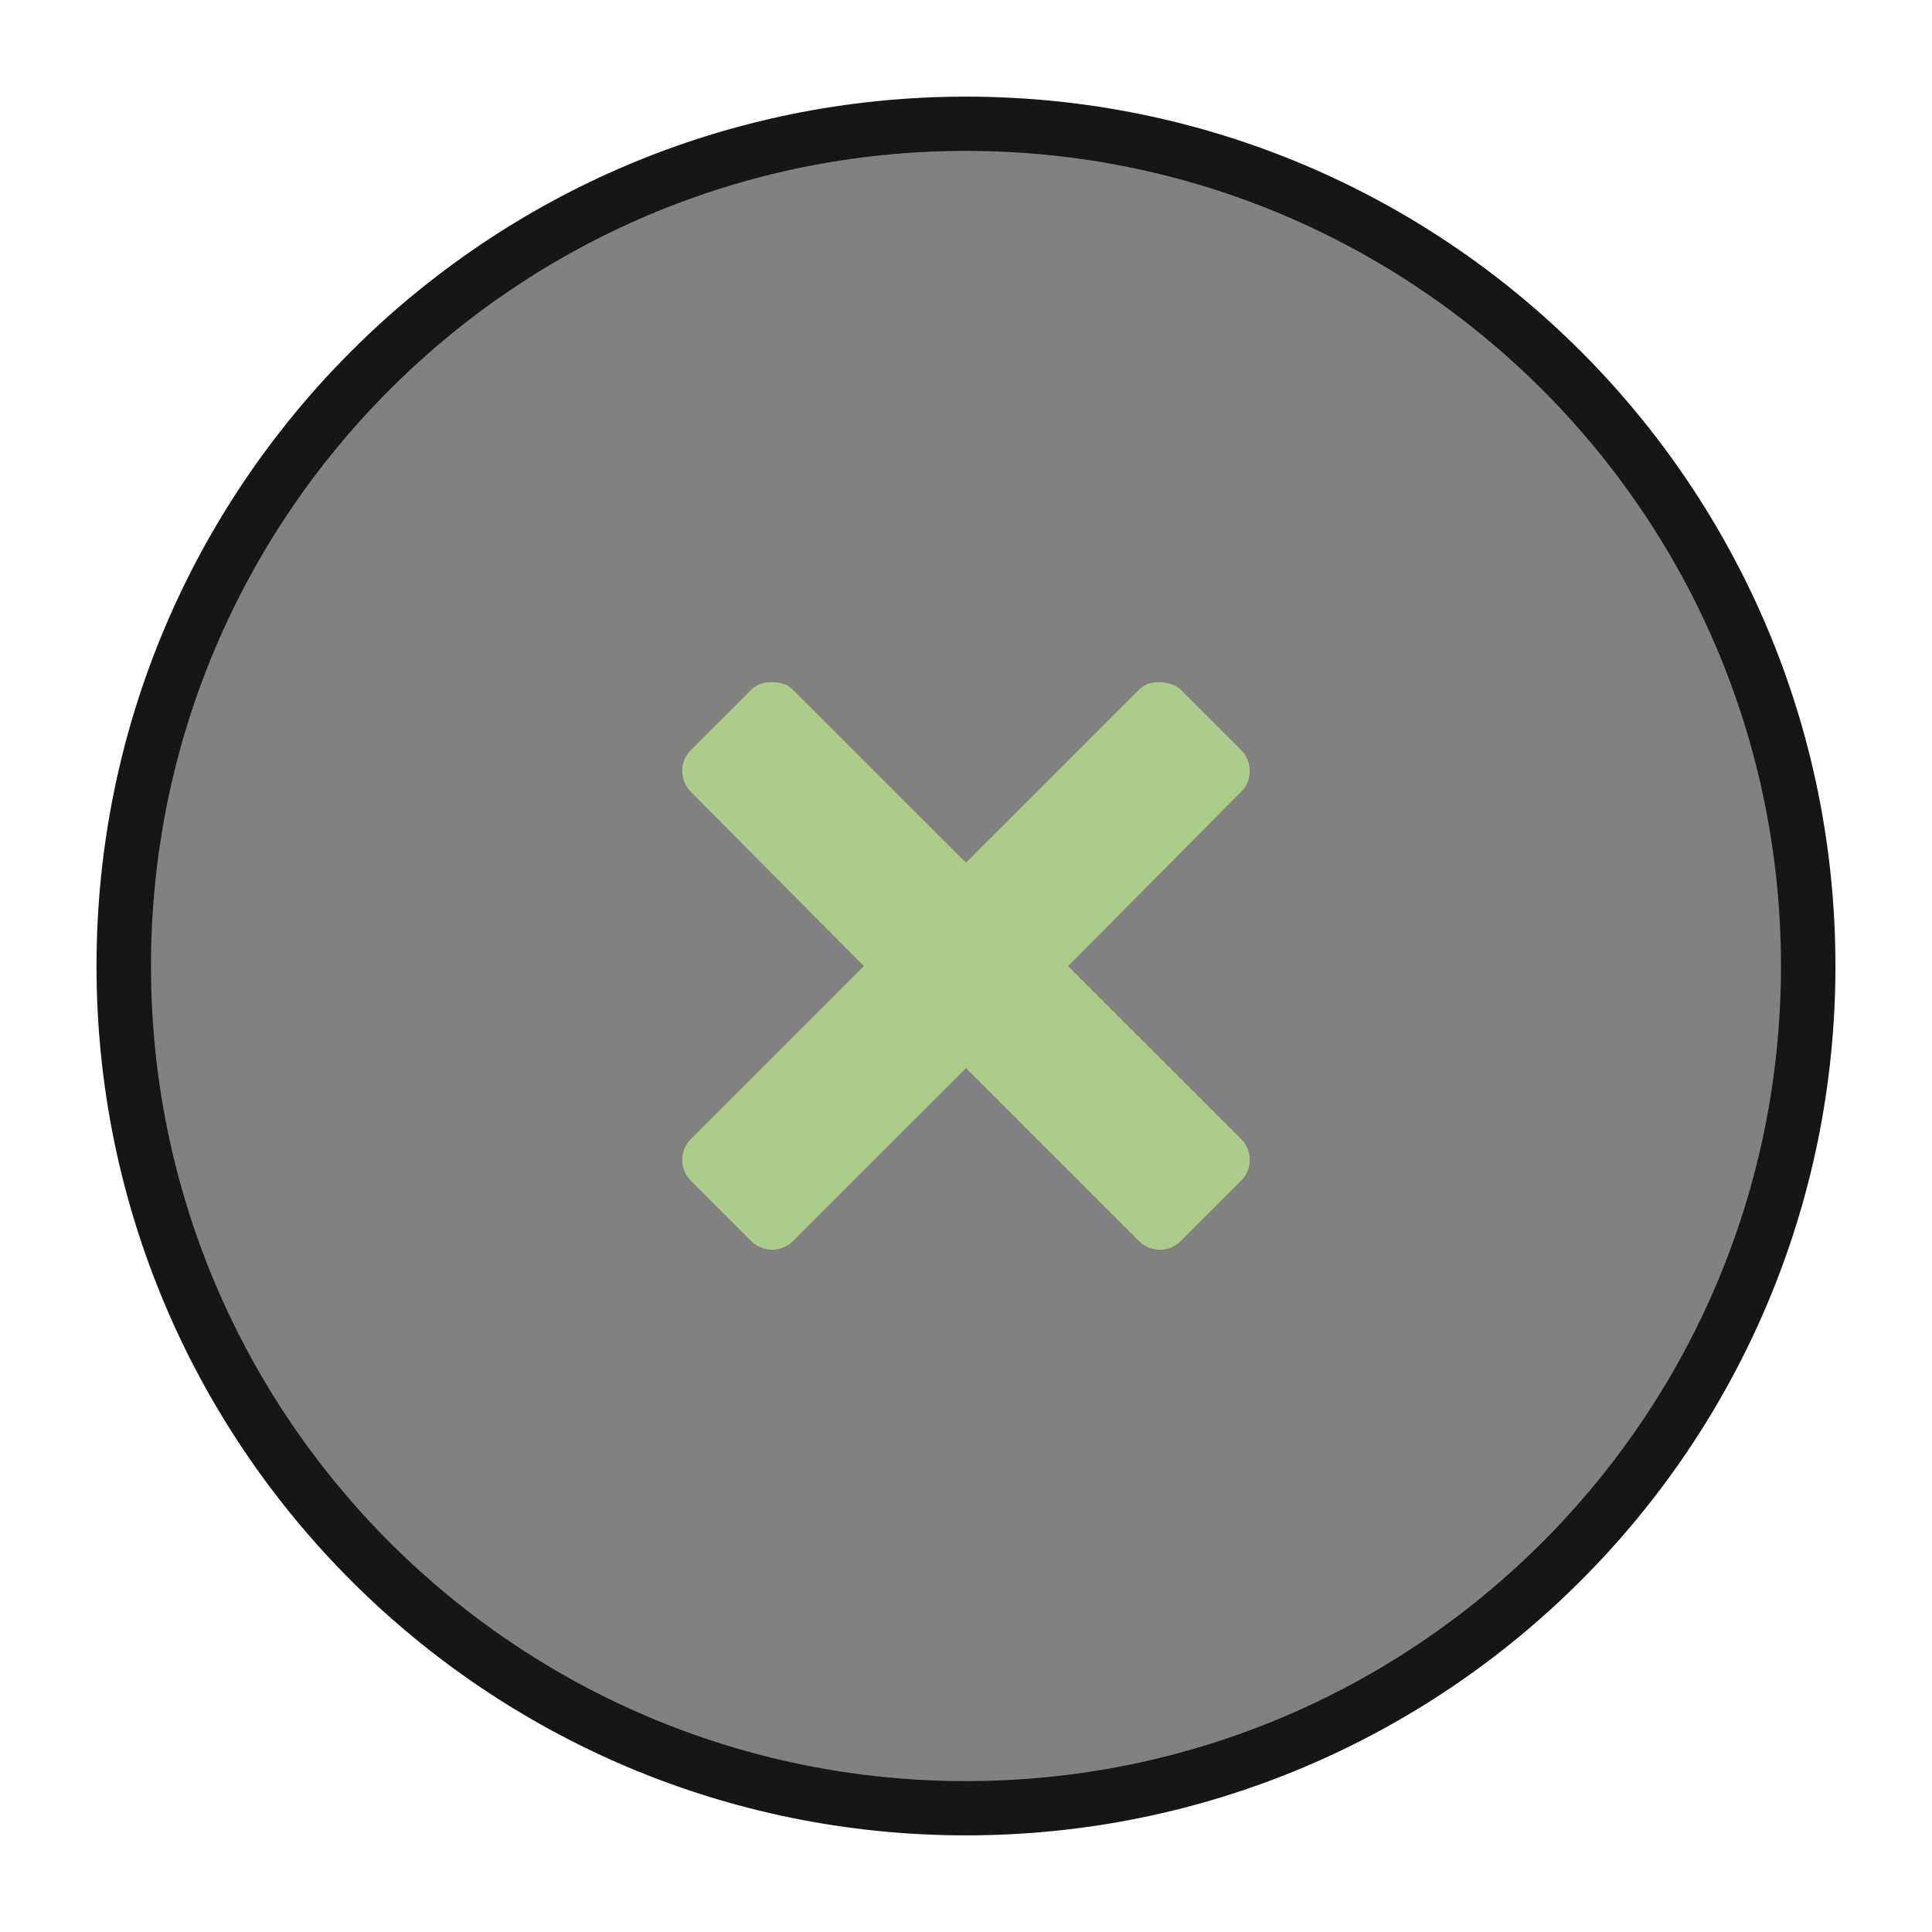
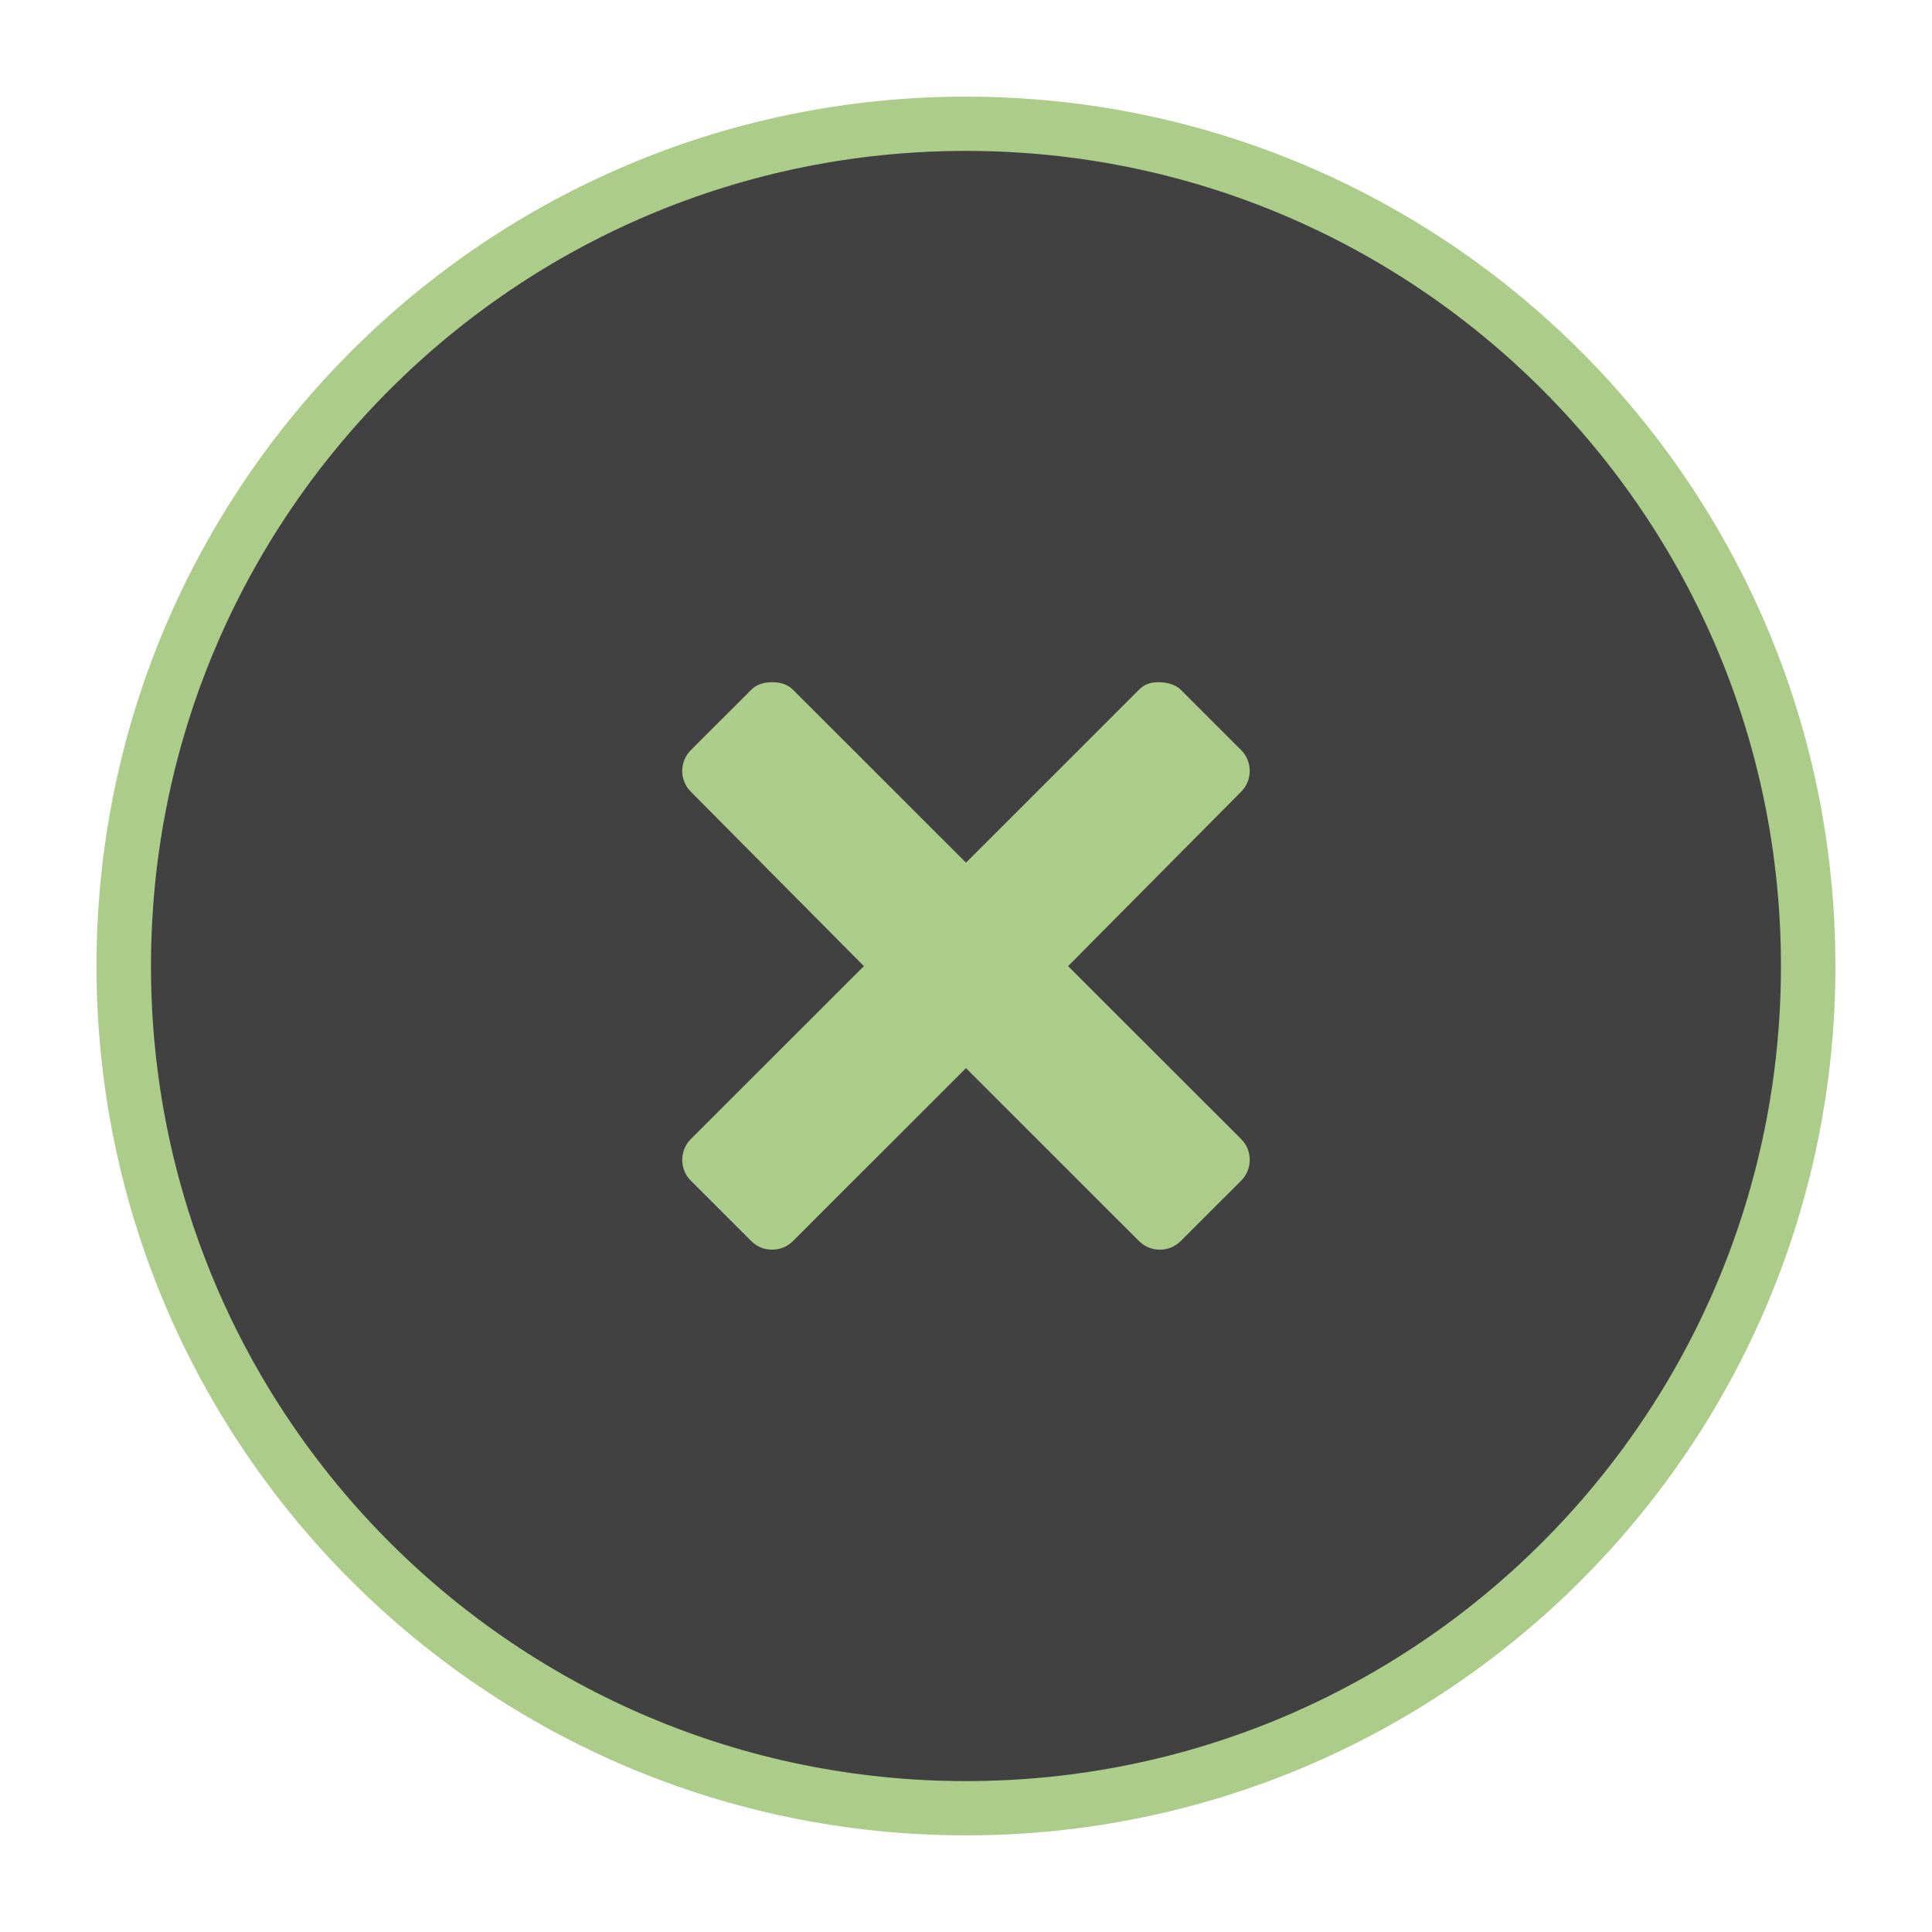
<svg xmlns="http://www.w3.org/2000/svg" width="40" height="40" id="svg3768" version="1.1">
  <defs id="defs3770" />
  <g id="layer1" transform="translate(0.09459827,-24.04049)">
-     <path style="fill:#2e2d2a;fill-opacity:0.6;fill-rule:nonzero;stroke:#161616;stroke-width:0.757;stroke-miterlimit:4;stroke-opacity:1;stroke-dasharray:none" id="path3776-9" d="M 29.545,11.75 A 11.705,11.75 0 0 1 17.841,23.5 11.705,11.75 0 0 1 6.136,11.75 11.705,11.75 0 0 1 17.841,0 11.705,11.75 0 0 1 29.545,11.75 Z" transform="matrix(1.489804,0,0,1.484041,-6.674063,26.60301)" />
+     <path style="fill:#000000;fill-opacity:0.745;fill-rule:nonzero;stroke:#accd8a;stroke-width:0.757;stroke-miterlimit:4;stroke-opacity:1;stroke-dasharray:none" id="path3776-9" d="M 29.545,11.75 A 11.705,11.75 0 0 1 17.841,23.5 11.705,11.75 0 0 1 6.136,11.75 11.705,11.75 0 0 1 17.841,0 11.705,11.75 0 0 1 29.545,11.75 Z" transform="matrix(1.489804,0,0,1.484041,-6.674063,26.60301)" />
    <path style="color:#000000;fill:#accd8a;fill-opacity:1;fill-rule:nonzero;stroke:none;stroke-width:4;marker:none;visibility:visible;display:inline;overflow:visible;enable-background:accumulate" d="m 15.891,38.165 c -0.153,0 -0.312,0.036 -0.429,0.153 l -1.256,1.255 c -0.234,0.234 -0.234,0.623 0,0.857 l 3.585,3.613 -3.585,3.583 c -0.234,0.234 -0.234,0.623 0,0.857 l 1.256,1.255 c 0.234,0.234 0.624,0.234 0.858,0 l 3.585,-3.583 3.585,3.583 c 0.234,0.234 0.624,0.234 0.858,0 l 1.256,-1.255 c 0.234,-0.234 0.234,-0.623 0,-0.857 l -3.585,-3.583 3.585,-3.613 c 0.234,-0.234 0.234,-0.623 0,-0.857 l -1.256,-1.255 c -0.117,-0.117 -0.307,-0.153 -0.46,-0.153 -0.153,0 -0.281,0.036 -0.398,0.153 l -3.585,3.583 -3.585,-3.583 c -0.117,-0.117 -0.276,-0.153 -0.429,-0.153 z" id="rect2987" />
  </g>
</svg>
